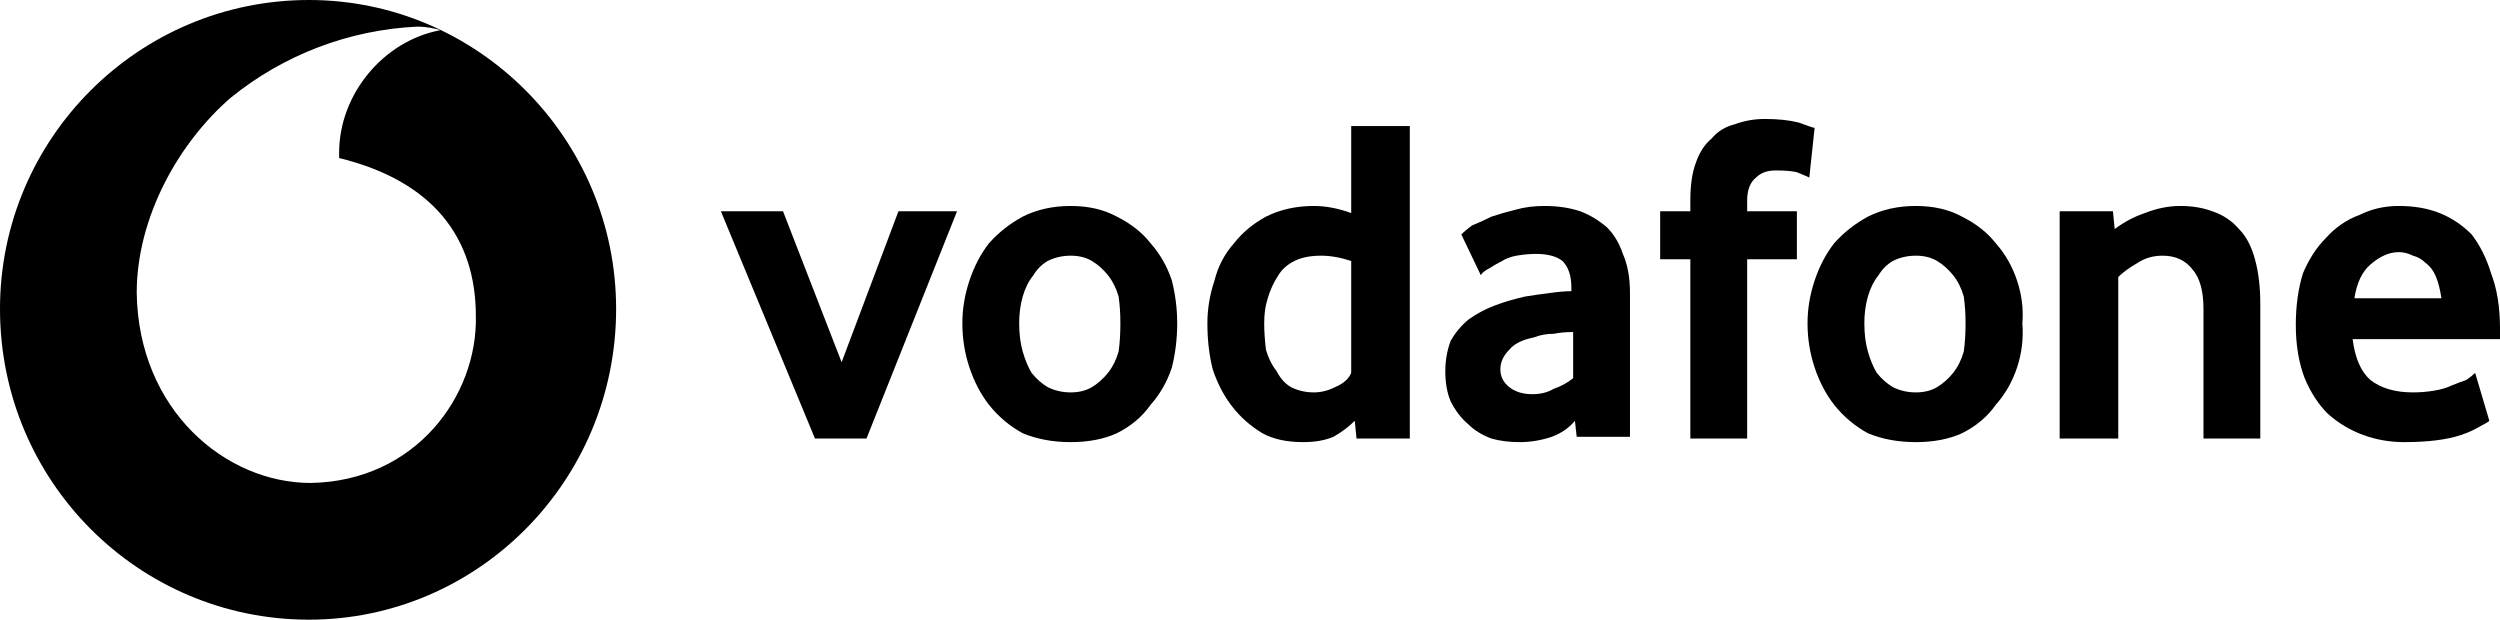
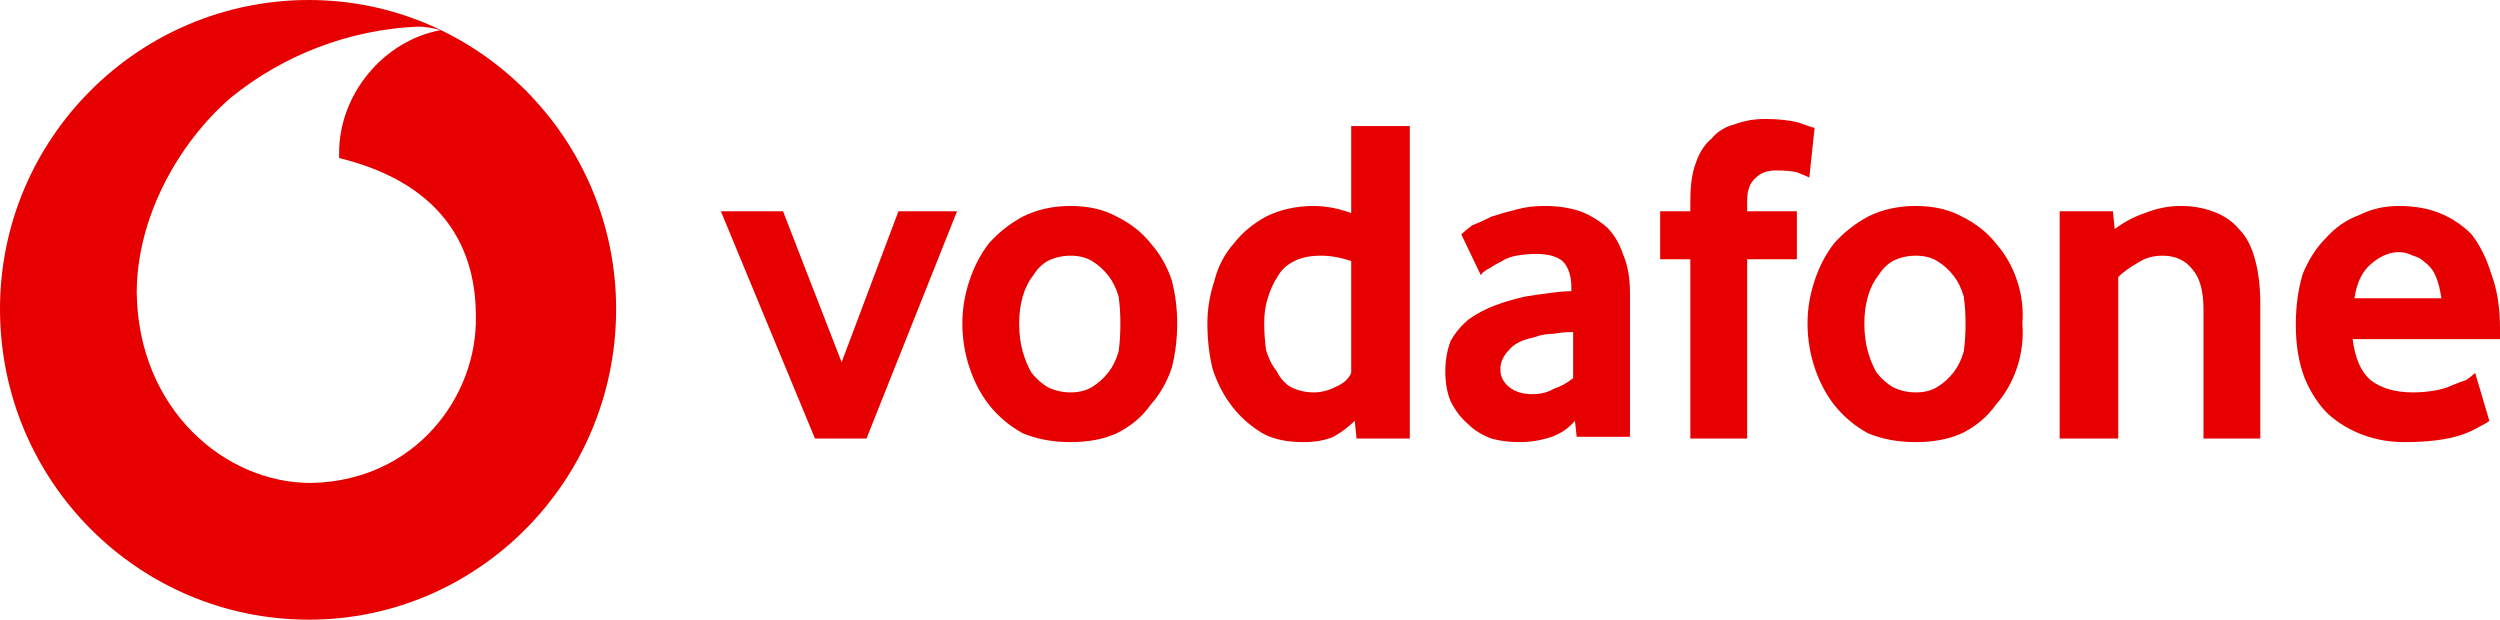
- <svg xmlns="http://www.w3.org/2000/svg" viewBox="4.6 18.3 140.8 34.9">
+ <svg xmlns="http://www.w3.org/2000/svg" fill="#e60000" viewBox="4.6 18.3 140.8 34.9">
  <path fill-rule="evenodd" d="M4.6 35.7c0-9.6 7.8-17.4 17.4-17.4 9.5 0 17.3 7.8 17.3 17.4 0 9.7-7.8 17.5-17.3 17.5-9.6 0-17.4-7.8-17.4-17.5m7.7-.9c.1 6.6 5 10.7 9.8 10.7 5.9-.1 9.4-4.9 9.3-9.4 0-4.4-2.4-7.6-7.7-8.9v-.3c0-3.3 2.5-6.3 5.7-6.9-.3-.1-.8-.2-1.3-.2a18 18 0 0 0-10.5 4c-2.9 2.5-5.3 6.7-5.3 11" />
  <path d="m50.5 43-5.3-12.8h3.5l3.3 8.5 3.2-8.5h3.3L53.4 43z" />
  <path fill-rule="evenodd" d="M69.4 41.1q-.7 1-1.9 1.6-1.1.5-2.6.5t-2.7-.5q-1.1-.6-1.9-1.6-.7-.9-1.1-2.1t-.4-2.5q0-1.2.4-2.4t1.1-2.1q.8-.9 1.9-1.5 1.2-.6 2.7-.6t2.6.6q1.2.6 1.9 1.5.8.9 1.2 2.1.3 1.2.3 2.4 0 1.3-.3 2.5-.4 1.2-1.2 2.1M67 33.8q-.4-.5-.9-.8t-1.2-.3-1.3.3q-.5.3-.8.8-.4.5-.6 1.2t-.2 1.5q0 .9.2 1.6t.5 1.2q.4.5.9.8.6.3 1.3.3t1.2-.3.9-.8.6-1.2q.1-.7.1-1.6 0-.8-.1-1.5-.2-.7-.6-1.2m12.7 9.1q-.7.3-1.7.3-1.4 0-2.3-.5-1-.6-1.7-1.5t-1.1-2.1q-.3-1.2-.3-2.6 0-1.2.4-2.4.3-1.2 1.1-2.1.7-.9 1.8-1.5 1.2-.6 2.7-.6 1 0 2.1.4v-4.9H84V43h-3l-.1-1q-.5.5-1.2.9M77.5 33q-.6.3-.9.8-.4.6-.6 1.3-.2.6-.2 1.4 0 .7.1 1.5.2.7.6 1.2.3.6.8.9.6.3 1.3.3.6 0 1.2-.3.7-.3.9-.8V33q-.9-.3-1.7-.3-.9 0-1.5.3M92 42.9q-.9.3-1.8.3t-1.6-.2q-.8-.3-1.3-.8-.6-.5-1-1.3-.3-.7-.3-1.7 0-.9.3-1.7.4-.7 1-1.2.7-.5 1.5-.8t1.7-.5q.6-.1 1.4-.2.7-.1 1.2-.1v-.2q0-1-.5-1.5-.5-.4-1.5-.4-.5 0-1.1.1-.5.1-.8.3-.4.2-.7.4-.4.2-.5.4l-1.1-2.3q.2-.2.6-.5.5-.2 1.1-.5.6-.2 1.4-.4.7-.2 1.6-.2 1.1 0 2 .3.8.3 1.5.9.6.6.9 1.5.4.9.4 2.2v8.1h-3l-.1-.9q-.5.6-1.3.9m-1-5.6q-1 .2-1.4.7-.5.5-.5 1.1t.5 1 1.3.4q.7 0 1.2-.3.6-.2 1.1-.6V37q-.6 0-1.1.1-.6 0-1.1.2" />
  <path d="M106.5 28.3q-.2-.1-.7-.3-.4-.1-1.2-.1-.7 0-1.1.4-.5.4-.5 1.3v.6h2.8v2.7H103V43h-3.2V32.9h-1.7v-2.7h1.7v-.6q0-1.3.3-2.1.3-.9.9-1.4.5-.6 1.3-.8.8-.3 1.7-.3 1.1 0 1.9.2.8.3.9.3z" />
  <path fill-rule="evenodd" d="M117 41.1q-.7 1-1.9 1.6-1.1.5-2.6.5t-2.7-.5q-1.1-.6-1.9-1.6-.7-.9-1.1-2.1t-.4-2.5q0-1.2.4-2.4t1.1-2.1q.8-.9 1.9-1.5 1.2-.6 2.7-.6t2.6.6q1.2.6 1.9 1.5.8.9 1.2 2.1t.3 2.4q.1 1.3-.3 2.5t-1.2 2.1m-2.4-7.3q-.4-.5-.9-.8t-1.2-.3-1.3.3q-.5.3-.8.8-.4.5-.6 1.2t-.2 1.5q0 .9.2 1.6t.5 1.2q.4.5.9.8.6.3 1.3.3t1.2-.3.9-.8.6-1.2q.1-.7.1-1.6 0-.8-.1-1.5-.2-.7-.6-1.2" />
  <path d="M128.7 43v-7.3q0-1.5-.6-2.2-.6-.8-1.7-.8-.8 0-1.4.4-.7.4-1.1.8V43h-3.3V30.2h3l.1 1q.8-.6 1.7-.9 1-.4 2-.4t1.8.3q.9.3 1.5 1 .6.6.9 1.7t.3 2.5V43z" />
  <path fill-rule="evenodd" d="M140.5 40.4q.6 0 1.2-.1t1-.3q.5-.2.8-.3.3-.2.5-.4l.8 2.7q-.1.1-.5.3-.5.3-1.1.5t-1.4.3-1.8.1q-1.2 0-2.3-.4t-2-1.2q-.8-.8-1.3-2-.5-1.3-.5-3 0-1.6.4-2.9.5-1.2 1.3-2 .8-.9 1.9-1.3 1-.5 2.2-.5 1.3 0 2.3.4t1.8 1.2q.7.9 1.1 2.2.5 1.3.5 3.1v.6h-8.3q.2 1.6 1 2.3.9.7 2.4.7m.7-7.3q-.3-.3-.7-.4-.4-.2-.8-.2-.8 0-1.6.7-.7.6-.9 1.9h4.9q-.1-.7-.3-1.2t-.6-.8" />
</svg>
